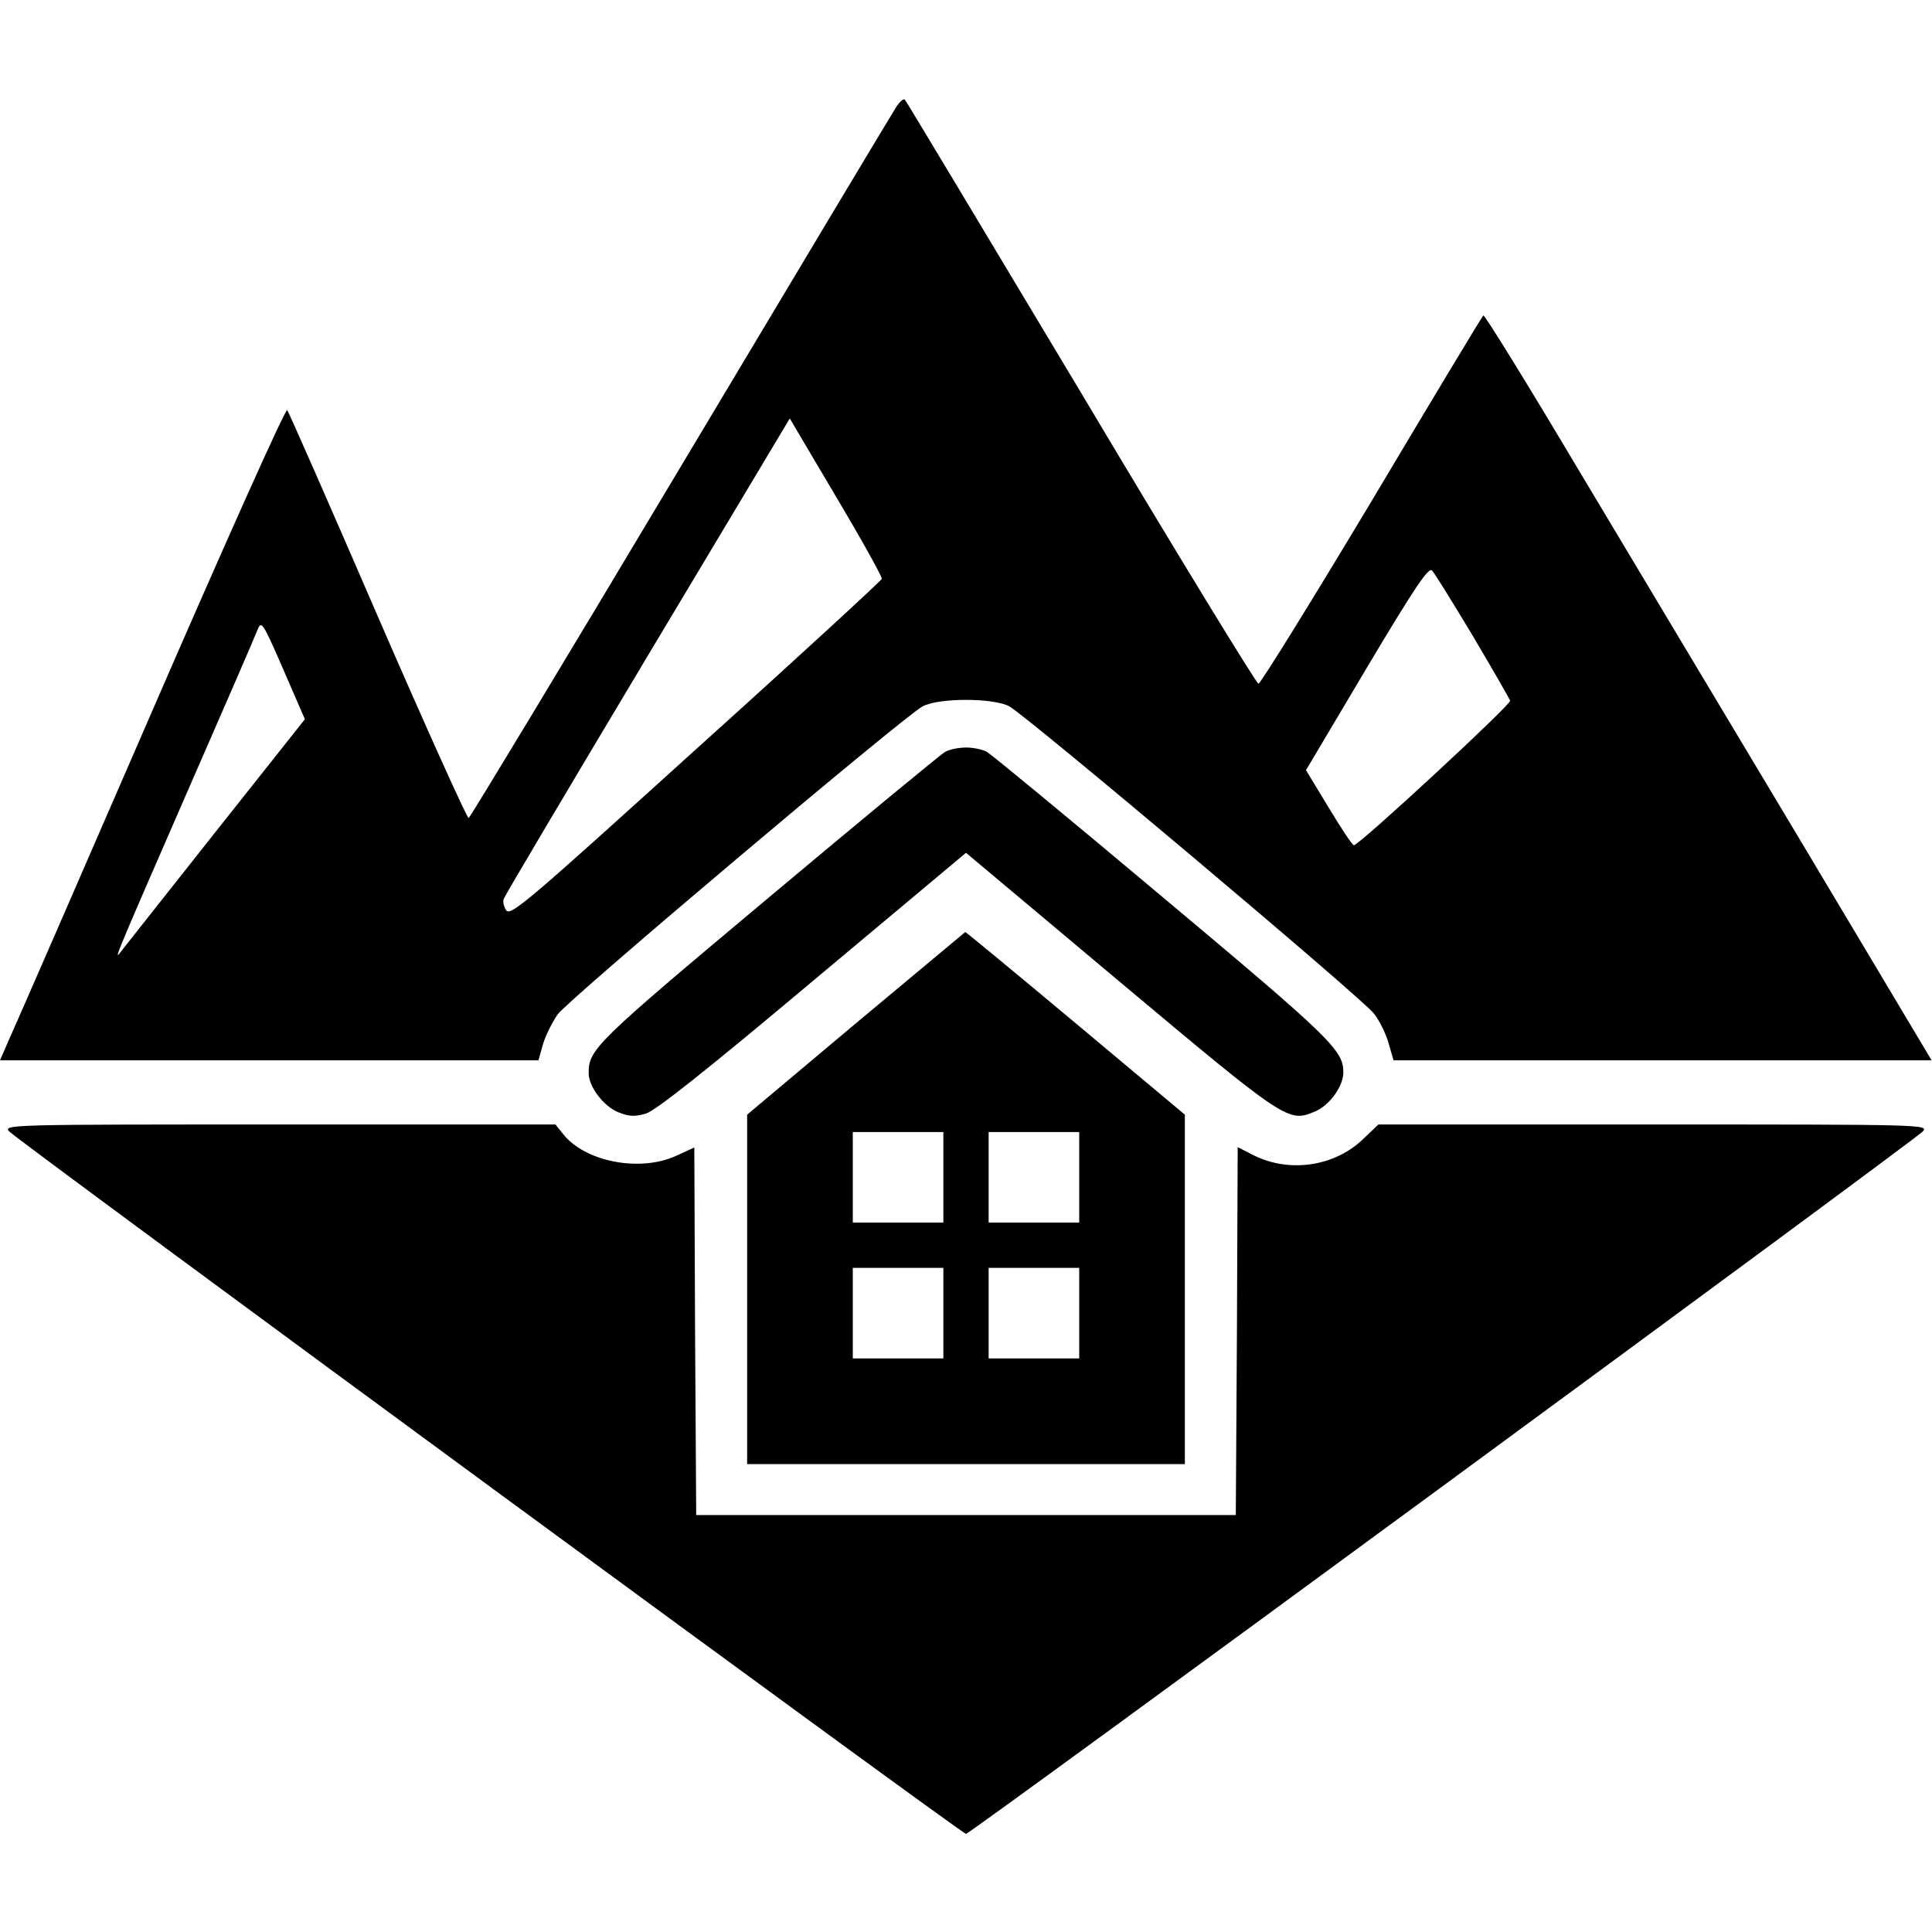
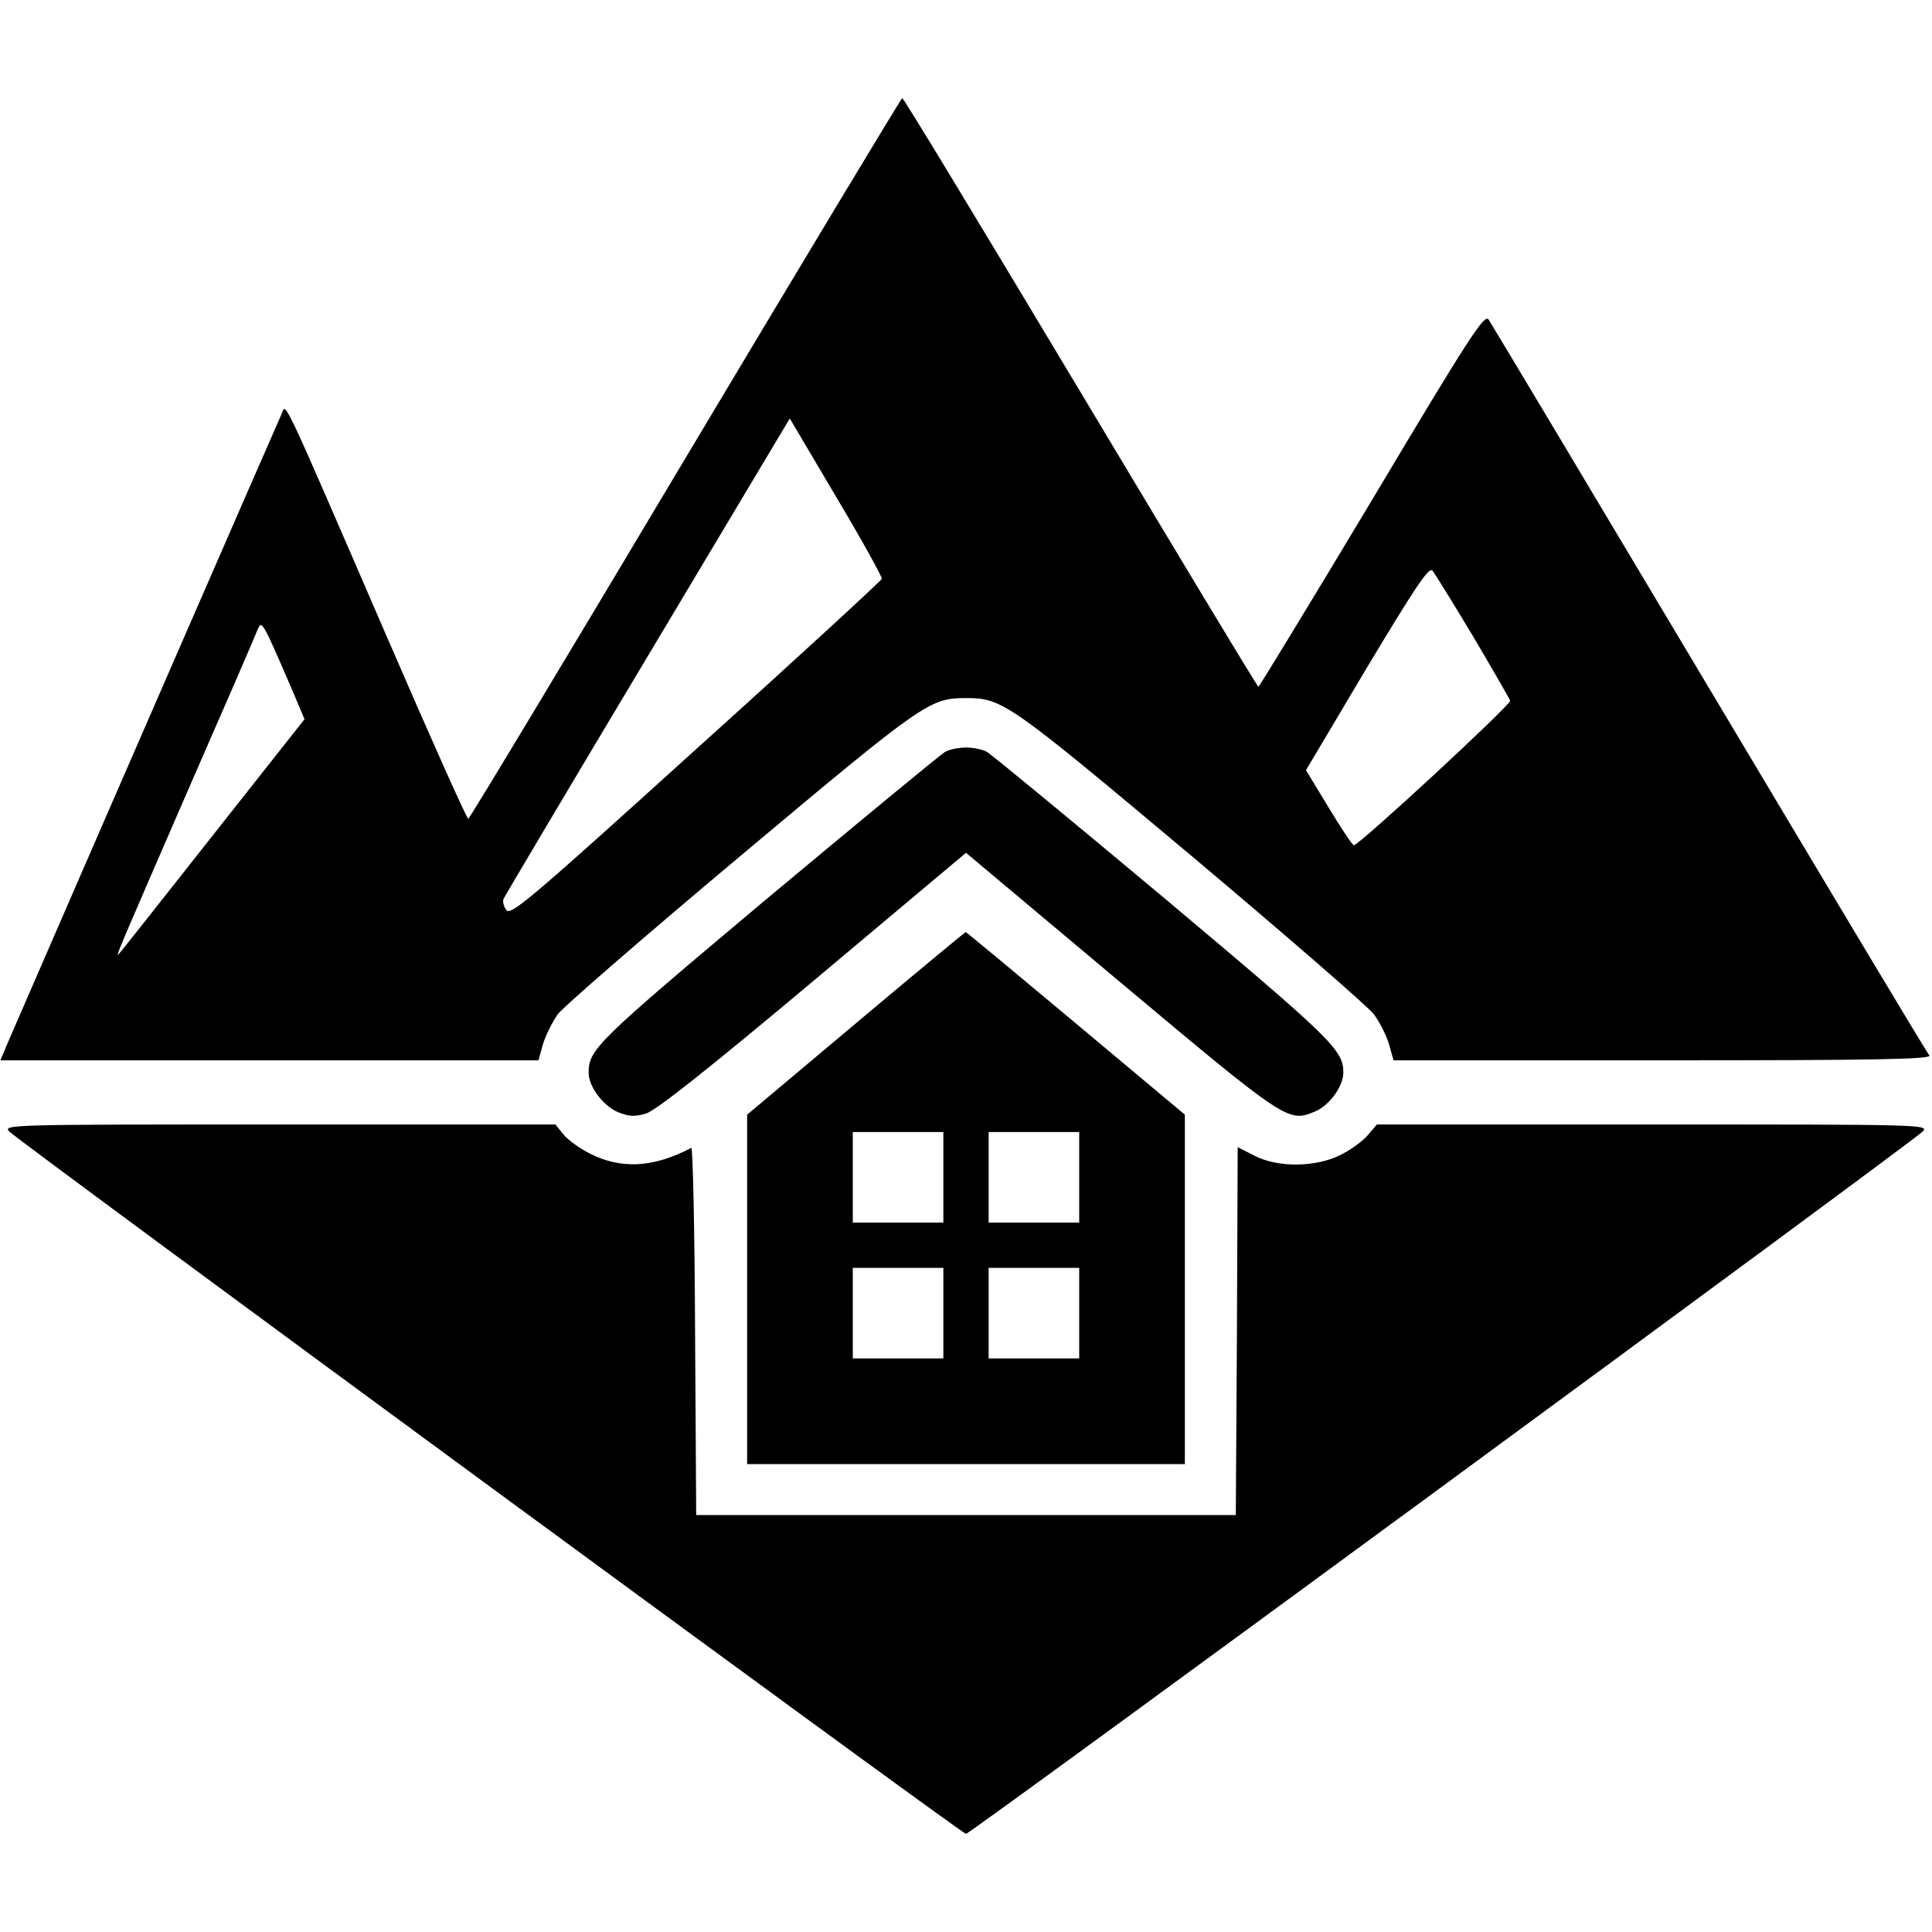
<svg xmlns="http://www.w3.org/2000/svg" version="1.0" width="512pt" height="512pt" viewBox="0 0 512 512" preserveAspectRatio="xMidYMid meet">
  <g transform="translate(0,512) scale(0.1,-0.1)" fill="#000000" stroke="none">
-     <path d="M2376 4838 c-8 -12 -265 -441 -571 -953 -305 -511 -559 -931 -563 -933 -4 -1 -113 240 -241 535 -128 296 -236 542 -240 546 -5 4 -167 -358 -361 -805 -194 -447 -364 -837 -377 -865 l-23 -53 714 0 713 0 12 43 c7 23 25 59 39 79 28 39 915 788 967 816 42 23 188 23 230 0 47 -26 937 -775 966 -814 15 -19 32 -54 39 -79 l13 -45 713 0 713 0 -345 578 c-190 317 -456 762 -592 989 -135 227 -248 410 -251 407 -3 -2 -136 -223 -295 -490 -160 -267 -295 -485 -301 -486 -5 0 -217 346 -470 771 -254 424 -464 774 -467 777 -4 3 -13 -5 -22 -18z m-39 -1252 c-2 -5 -223 -209 -493 -452 -435 -394 -490 -442 -502 -427 -7 10 -10 23 -7 31 2 7 174 297 381 643 l377 630 123 -208 c68 -114 122 -212 121 -217z m1566 -151 c52 -88 97 -166 99 -172 3 -10 -399 -382 -414 -383 -4 0 -34 45 -67 100 l-60 99 161 271 c127 213 164 268 173 258 7 -7 55 -85 108 -173z m-3128 -145 l33 -76 -245 -309 c-135 -171 -247 -312 -249 -315 -9 -8 9 34 186 440 95 217 177 406 182 420 12 28 12 27 93 -160z" />
-     <path d="M2504 3127 c-12 -7 -224 -182 -472 -390 -456 -382 -472 -398 -472 -461 0 -35 38 -86 77 -103 30 -12 44 -13 75 -4 26 8 162 116 443 352 l405 339 410 -344 c439 -368 444 -371 514 -342 39 16 76 67 76 104 0 59 -32 90 -477 463 -245 206 -455 379 -467 386 -11 7 -37 12 -56 12 -19 0 -45 -5 -56 -12z" />
-     <path d="M2268 2408 l-288 -242 0 -463 0 -463 580 0 580 0 0 463 0 463 -289 242 c-159 133 -291 242 -293 242 -1 -1 -132 -110 -290 -242z m232 -408 l0 -120 -120 0 -120 0 0 120 0 120 120 0 120 0 0 -120z m360 0 l0 -120 -120 0 -120 0 0 120 0 120 120 0 120 0 0 -120z m-360 -360 l0 -120 -120 0 -120 0 0 120 0 120 120 0 120 0 0 -120z m360 0 l0 -120 -120 0 -120 0 0 120 0 120 120 0 120 0 0 -120z" />
-     <path d="M25 2121 c40 -37 2524 -1861 2535 -1861 11 0 2495 1824 2535 1861 19 19 0 19 -711 19 l-731 0 -41 -39 c-76 -73 -196 -90 -291 -42 l-41 21 -2 -487 -3 -488 -715 0 -715 0 -3 487 -2 487 -48 -22 c-96 -44 -242 -16 -300 58 l-20 25 -733 0 c-714 0 -733 0 -714 -19z" />
+     <path d="M1816 3905 c-313 -525 -572 -955 -575 -955 -4 0 -101 217 -216 483 -294 679 -265 616 -280 587 -9 -19 -518 -1187 -726 -1667 l-18 -43 713 0 713 0 12 43 c7 23 25 59 39 79 15 20 234 210 487 422 484 406 499 416 595 416 96 0 111 -10 595 -416 252 -212 471 -402 486 -422 15 -20 33 -56 40 -79 l12 -43 715 0 c570 0 712 3 705 13 -6 6 -268 444 -583 972 -315 528 -578 968 -585 978 -11 16 -50 -44 -309 -478 -163 -272 -299 -495 -301 -495 -3 0 -214 351 -471 780 -257 429 -469 780 -473 780 -3 -1 -262 -431 -575 -955z m521 -319 c-2 -5 -223 -209 -493 -452 -434 -393 -490 -441 -502 -426 -7 9 -10 22 -8 29 3 7 175 297 382 643 l377 631 123 -208 c68 -114 122 -212 121 -217z m1566 -151 c52 -88 97 -166 99 -172 3 -10 -399 -382 -414 -383 -4 0 -34 45 -67 100 l-60 99 161 271 c127 211 164 268 174 258 6 -7 54 -85 107 -173z m-3128 -145 l32 -76 -244 -309 c-134 -170 -246 -312 -249 -314 -9 -9 8 29 186 439 95 217 177 406 182 420 12 28 12 27 93 -160z" />
+     <path d="M2504 3127 c-12 -7 -224 -182 -472 -389 -456 -383 -472 -399 -472 -462 0 -35 38 -86 77 -103 30 -12 44 -13 75 -4 26 8 163 116 443 351 l405 340 410 -344 c439 -368 444 -371 514 -342 39 16 76 67 76 104 0 60 -32 90 -477 464 -245 205 -455 378 -467 385 -11 7 -37 12 -56 12 -19 0 -45 -5 -56 -12z" />
+     <path d="M2268 2408 l-288 -242 0 -463 0 -463 580 0 580 0 0 463 0 463 -289 242 c-159 133 -290 242 -292 242 -2 -1 -133 -109 -291 -242z m232 -408 l0 -120 -120 0 -120 0 0 120 0 120 120 0 120 0 0 -120z m360 0 l0 -120 -120 0 -120 0 0 120 0 120 120 0 120 0 0 -120z m-360 -360 l0 -120 -120 0 -120 0 0 120 0 120 120 0 120 0 0 -120z m360 0 l0 -120 -120 0 -120 0 0 120 0 120 120 0 120 0 0 -120z" />
+     <path d="M25 2121 c40 -37 2524 -1861 2535 -1861 11 0 2495 1824 2535 1861 19 19 0 19 -713 19 l-733 0 -24 -28 c-12 -15 -45 -39 -71 -52 -66 -34 -169 -35 -231 -2 l-43 22 -2 -487 -3 -488 -715 0 -715 0 -3 488 c-1 269 -6 487 -10 485 -101 -53 -186 -57 -269 -15 -28 14 -60 38 -71 52 l-20 25 -733 0 c-714 0 -733 0 -714 -19z" />
  </g>
</svg>
